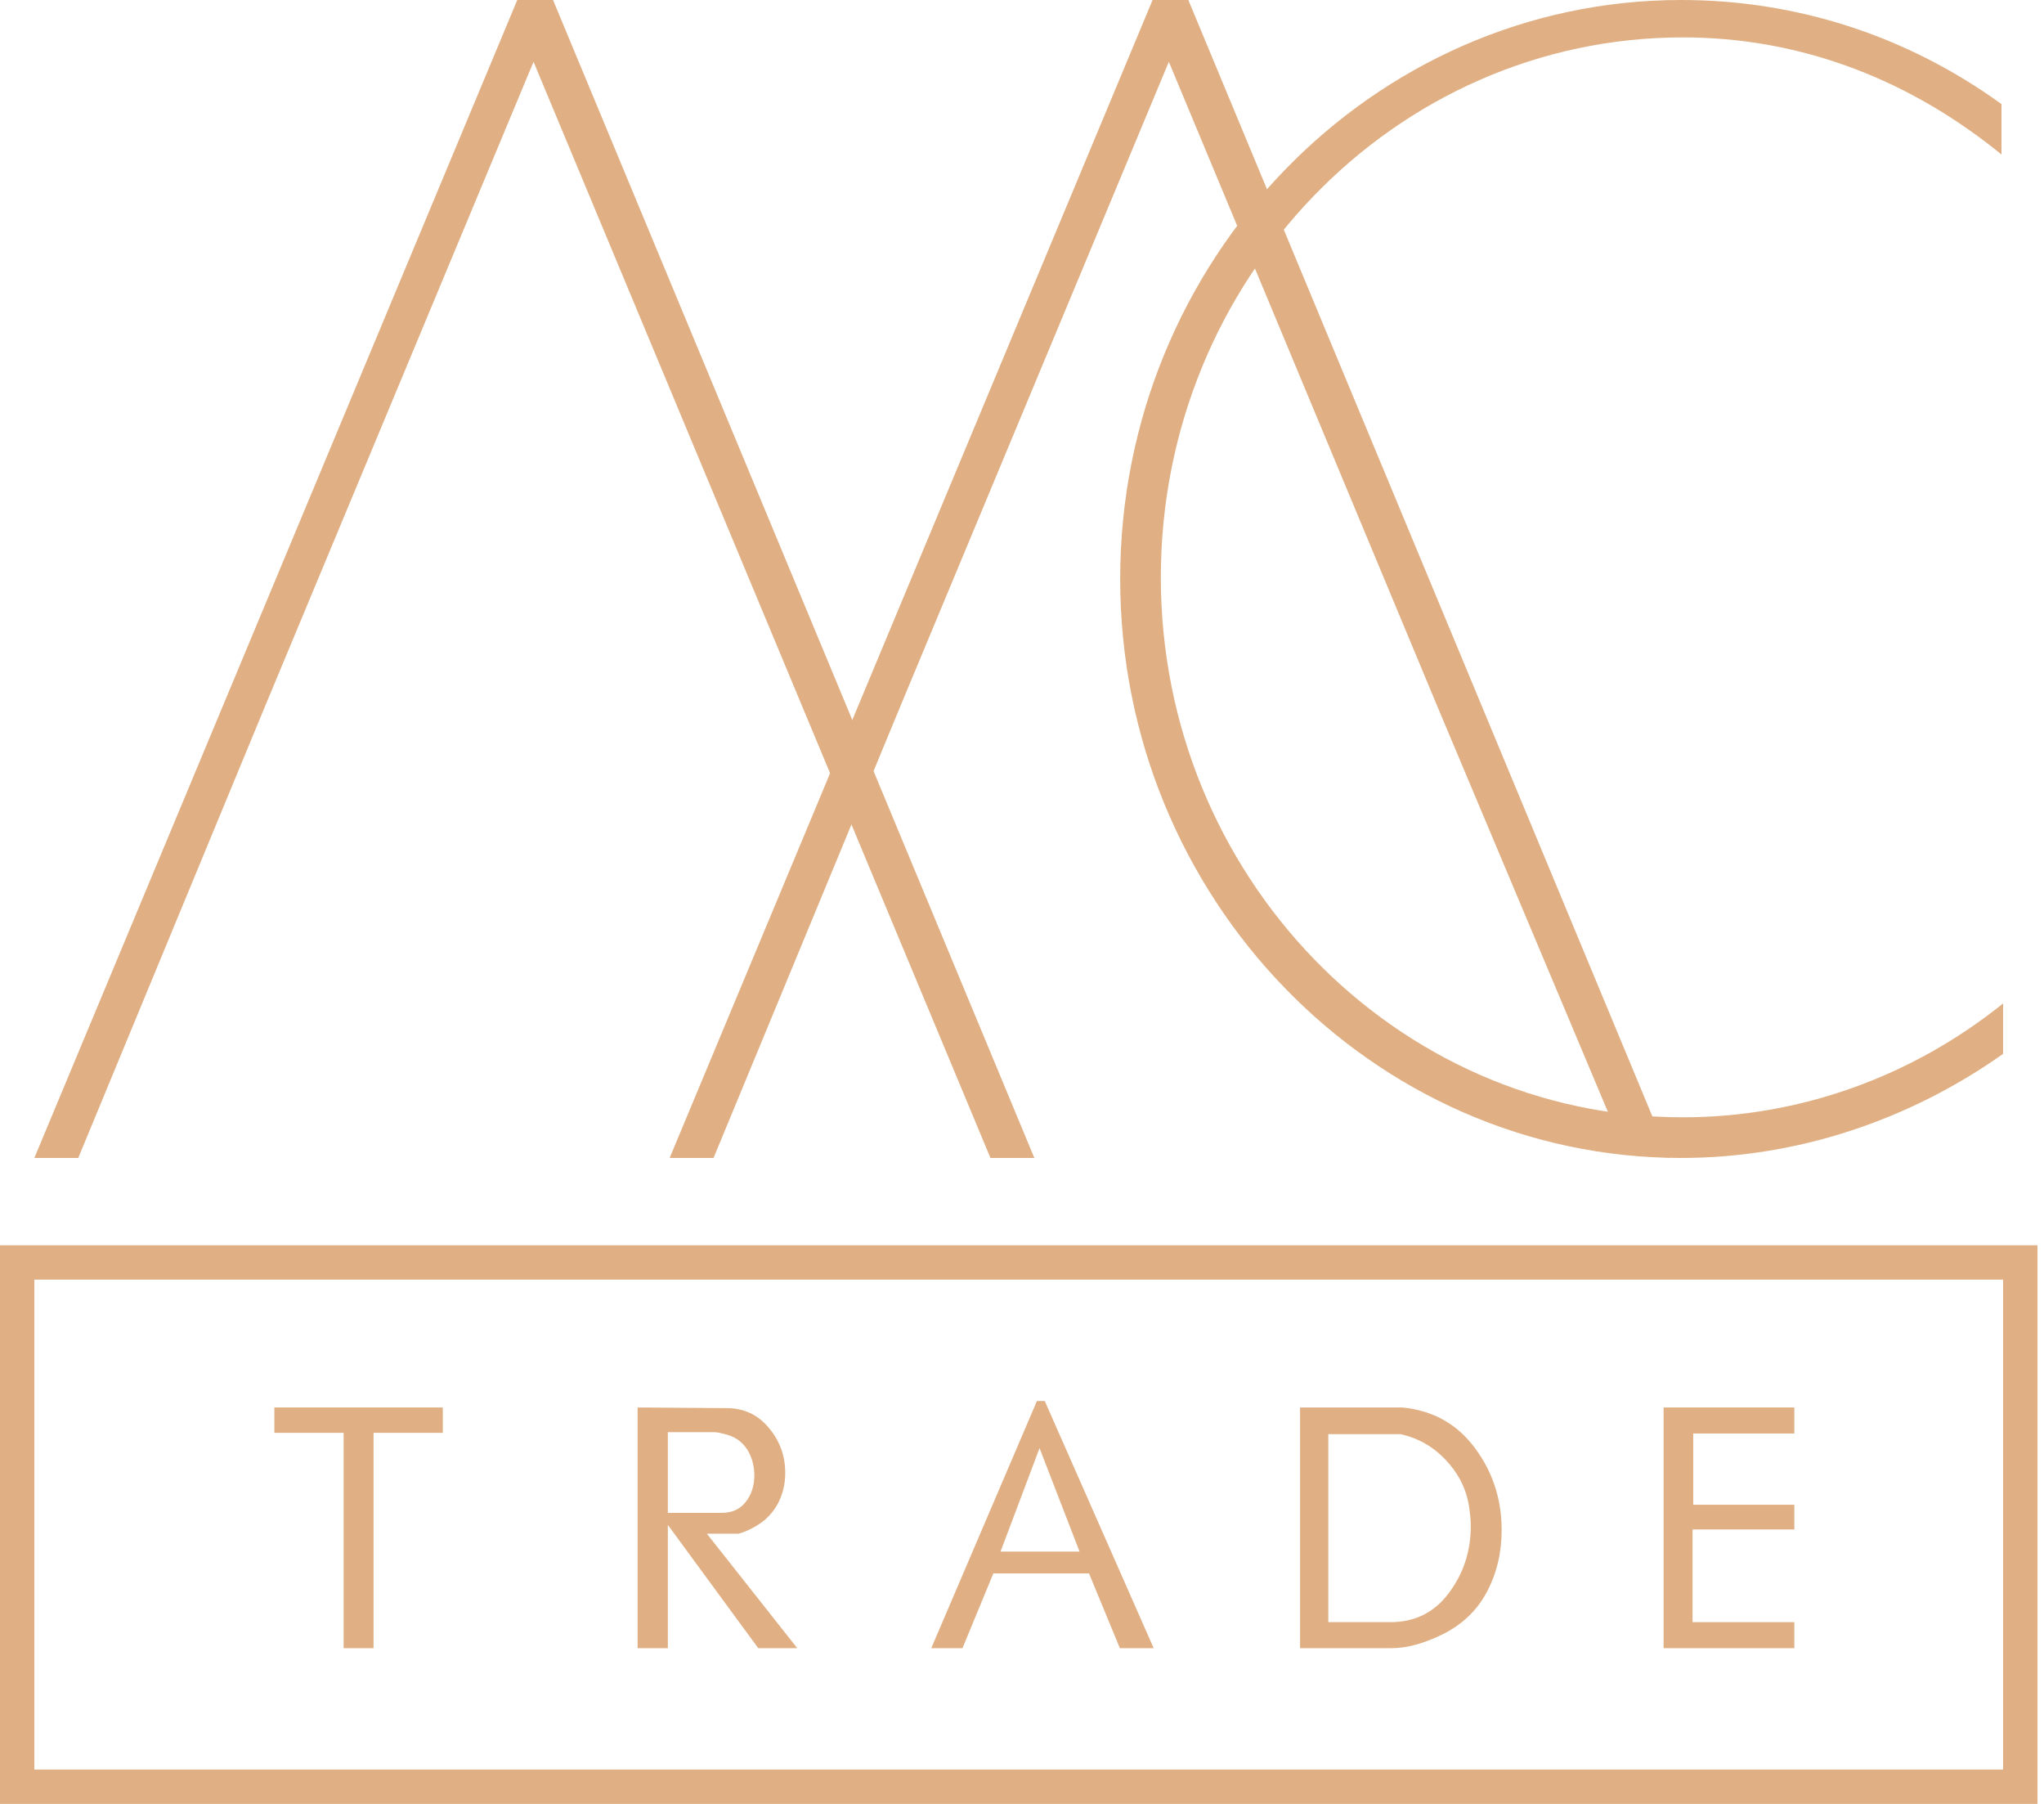
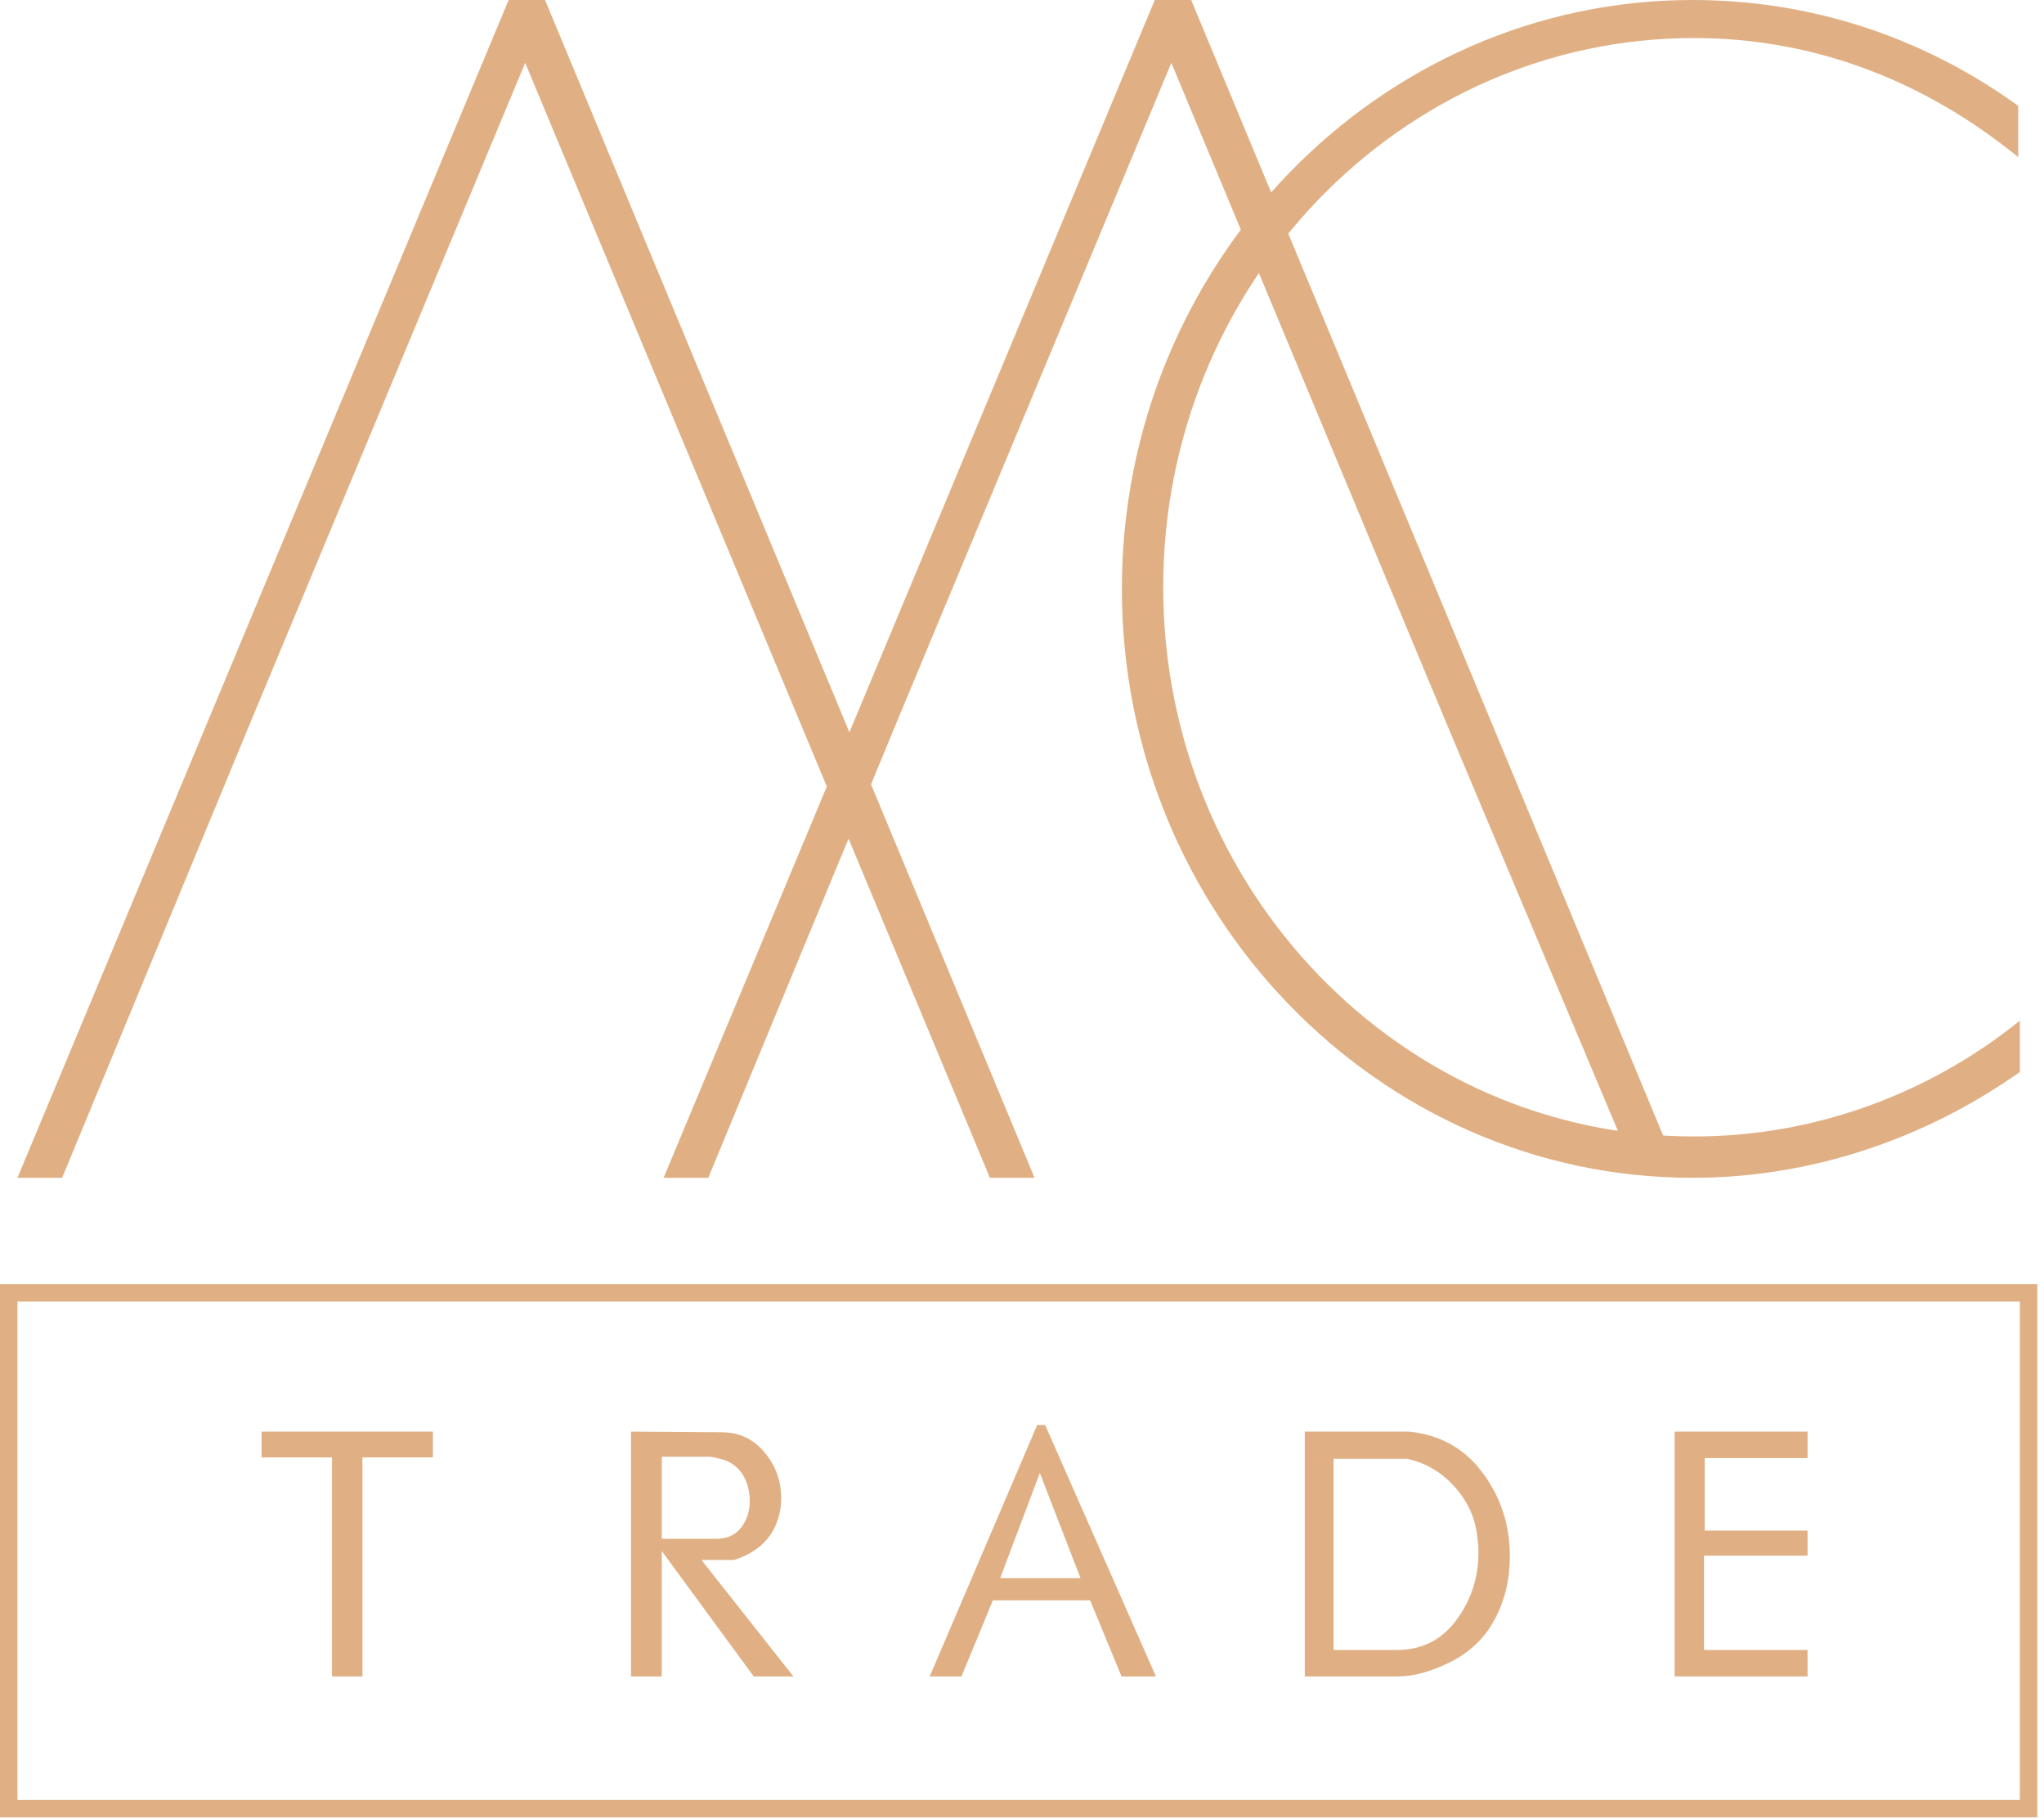
- <svg xmlns="http://www.w3.org/2000/svg" width="119" height="105" viewBox="0 0 119 105" fill="none">
-   <path d="M97.97 2.177C104.597 2.177 110.75 4.449 116.051 8.614L116.525 8.993V6.059C111.034 2.083 104.597 0 97.876 0C79.889 0 65.216 15.146 65.216 33.701C65.216 52.255 79.889 67.401 97.876 67.401C104.597 67.401 111.129 65.224 116.619 61.343V58.408C111.318 62.668 104.786 65.035 97.97 65.035C81.215 65.035 67.583 50.93 67.583 33.606C67.583 16.282 81.215 2.177 97.97 2.177Z" fill="#E0B084" />
-   <path d="M69.184 0H67.102L38.986 67.401H41.542L52.429 41.084L68.049 3.597L83.668 41.084L94.492 66.814L97.205 67.401L69.184 0Z" fill="#E0B084" />
-   <path d="M32.198 0H30.115L2 67.401H4.556L15.442 41.084L31.062 3.597L57.663 67.401H60.219L32.198 0Z" fill="#E0B084" />
-   <path d="M25.78 83.402H21.747V95.936H20.005V83.402H15.973V81.925H25.78V83.402Z" fill="#E0B084" />
-   <path d="M46.417 95.936H44.145L38.881 88.76V95.936H37.121V81.925L42.308 81.963C43.305 81.963 44.12 82.342 44.751 83.099C45.394 83.857 45.716 84.734 45.716 85.731C45.716 86.261 45.621 86.753 45.432 87.208C45.255 87.662 44.959 88.079 44.542 88.457C44.075 88.836 43.564 89.107 43.009 89.272H41.153L46.417 95.936ZM42.573 83.592C42.409 83.528 42.233 83.478 42.043 83.44C41.866 83.39 41.702 83.364 41.551 83.364H38.881V88.06H42.005C42.611 88.06 43.078 87.852 43.406 87.435C43.747 87.006 43.917 86.488 43.917 85.882C43.917 85.378 43.804 84.917 43.577 84.5C43.349 84.084 43.015 83.781 42.573 83.592Z" fill="#E0B084" />
-   <path d="M67.167 95.936H65.198L63.4 91.581H57.833L56.035 95.936H54.217L60.37 81.547H60.825L67.167 95.936ZM62.85 90.313L60.522 84.292L58.25 90.313H62.85Z" fill="#E0B084" />
-   <path d="M83.923 95.16C83.431 95.4 82.938 95.589 82.446 95.728C81.954 95.867 81.468 95.936 80.988 95.936H75.687V81.925H81.651C83.431 82.102 84.838 82.891 85.873 84.292C86.908 85.681 87.425 87.271 87.425 89.063C87.425 90.389 87.135 91.594 86.555 92.68C85.974 93.765 85.097 94.592 83.923 95.16ZM85.57 88.022C85.469 86.924 85.04 85.952 84.283 85.106C83.538 84.261 82.623 83.718 81.537 83.478H77.334V94.421H80.95C82.377 94.421 83.513 93.853 84.358 92.717C85.204 91.581 85.627 90.288 85.627 88.836C85.627 88.558 85.608 88.287 85.57 88.022Z" fill="#E0B084" />
-   <path d="M104.465 95.936H96.854V81.925H104.465V83.44H98.577V87.587H104.465V89.025H98.539V94.421H104.465V95.936Z" fill="#E0B084" />
-   <path d="M1 103V104H2H116.619H117.619V103V74.483V73.483H116.619H2H1V74.483V103Z" stroke="#E0B084" stroke-width="2" />
+ <svg xmlns="http://www.w3.org/2000/svg" width="117" height="104" viewBox="0 0 117 104" fill="none">
+   <path d="M96.97 2.177C103.597 2.177 109.75 4.449 115.051 8.614L115.525 8.993V6.059C110.034 2.083 103.597 0 96.876 0C78.889 0 64.216 15.146 64.216 33.701C64.216 52.255 78.889 67.401 96.876 67.401C103.597 67.401 110.129 65.224 115.619 61.343V58.408C110.318 62.668 103.786 65.035 96.97 65.035C80.215 65.035 66.583 50.93 66.583 33.606C66.583 16.282 80.215 2.177 96.97 2.177Z" fill="#E0B084" />
+   <path d="M68.184 0H66.102L37.986 67.401H40.542L51.429 41.084L67.049 3.597L82.668 41.084L93.492 66.814L96.205 67.401L68.184 0Z" fill="#E0B084" />
+   <path d="M31.198 0H29.115L1 67.401H3.556L14.442 41.084L30.062 3.597L56.663 67.401H59.219L31.198 0Z" fill="#E0B084" />
+   <path d="M24.78 83.402H20.747V95.936H19.005V83.402H14.972V81.925H24.78V83.402Z" fill="#E0B084" />
+   <path d="M45.417 95.936H43.145L37.881 88.76V95.936H36.12V81.925L41.308 81.963C42.305 81.963 43.119 82.342 43.751 83.099C44.394 83.857 44.716 84.734 44.716 85.731C44.716 86.261 44.621 86.753 44.432 87.208C44.255 87.662 43.959 88.079 43.542 88.457C43.075 88.836 42.564 89.107 42.009 89.272H40.153L45.417 95.936ZM41.573 83.592C41.409 83.528 41.232 83.478 41.043 83.44C40.866 83.39 40.702 83.364 40.551 83.364H37.881V88.06H41.005C41.611 88.06 42.078 87.852 42.406 87.435C42.747 87.006 42.917 86.488 42.917 85.882C42.917 85.378 42.804 84.917 42.577 84.5C42.349 84.084 42.015 83.781 41.573 83.592Z" fill="#E0B084" />
+   <path d="M66.167 95.936H64.198L62.4 91.581H56.833L55.035 95.936H53.217L59.37 81.547H59.825L66.167 95.936ZM61.85 90.313L59.522 84.292L57.25 90.313H61.85Z" fill="#E0B084" />
+   <path d="M82.923 95.16C82.43 95.4 81.938 95.589 81.446 95.728C80.954 95.867 80.468 95.936 79.988 95.936H74.687V81.925H80.651C82.43 82.102 83.838 82.891 84.873 84.292C85.908 85.681 86.425 87.271 86.425 89.063C86.425 90.389 86.135 91.594 85.555 92.68C84.974 93.765 84.097 94.592 82.923 95.16ZM84.57 88.022C84.469 86.924 84.04 85.952 83.282 85.106C82.538 84.261 81.623 83.718 80.537 83.478H76.334V94.421H79.95C81.377 94.421 82.513 93.853 83.358 92.717C84.204 91.581 84.627 90.288 84.627 88.836C84.627 88.558 84.608 88.287 84.57 88.022Z" fill="#E0B084" />
+   <path d="M103.465 95.936H95.854V81.925H103.465V83.44H97.577V87.587H103.465V89.025H97.539V94.421H103.465V95.936Z" fill="#E0B084" />
+   <path d="M0.5 103V103.5H1H115.619H116.119V103V74.483V73.983H115.619H1H0.5V74.483V103Z" stroke="#E0B084" />
</svg>
